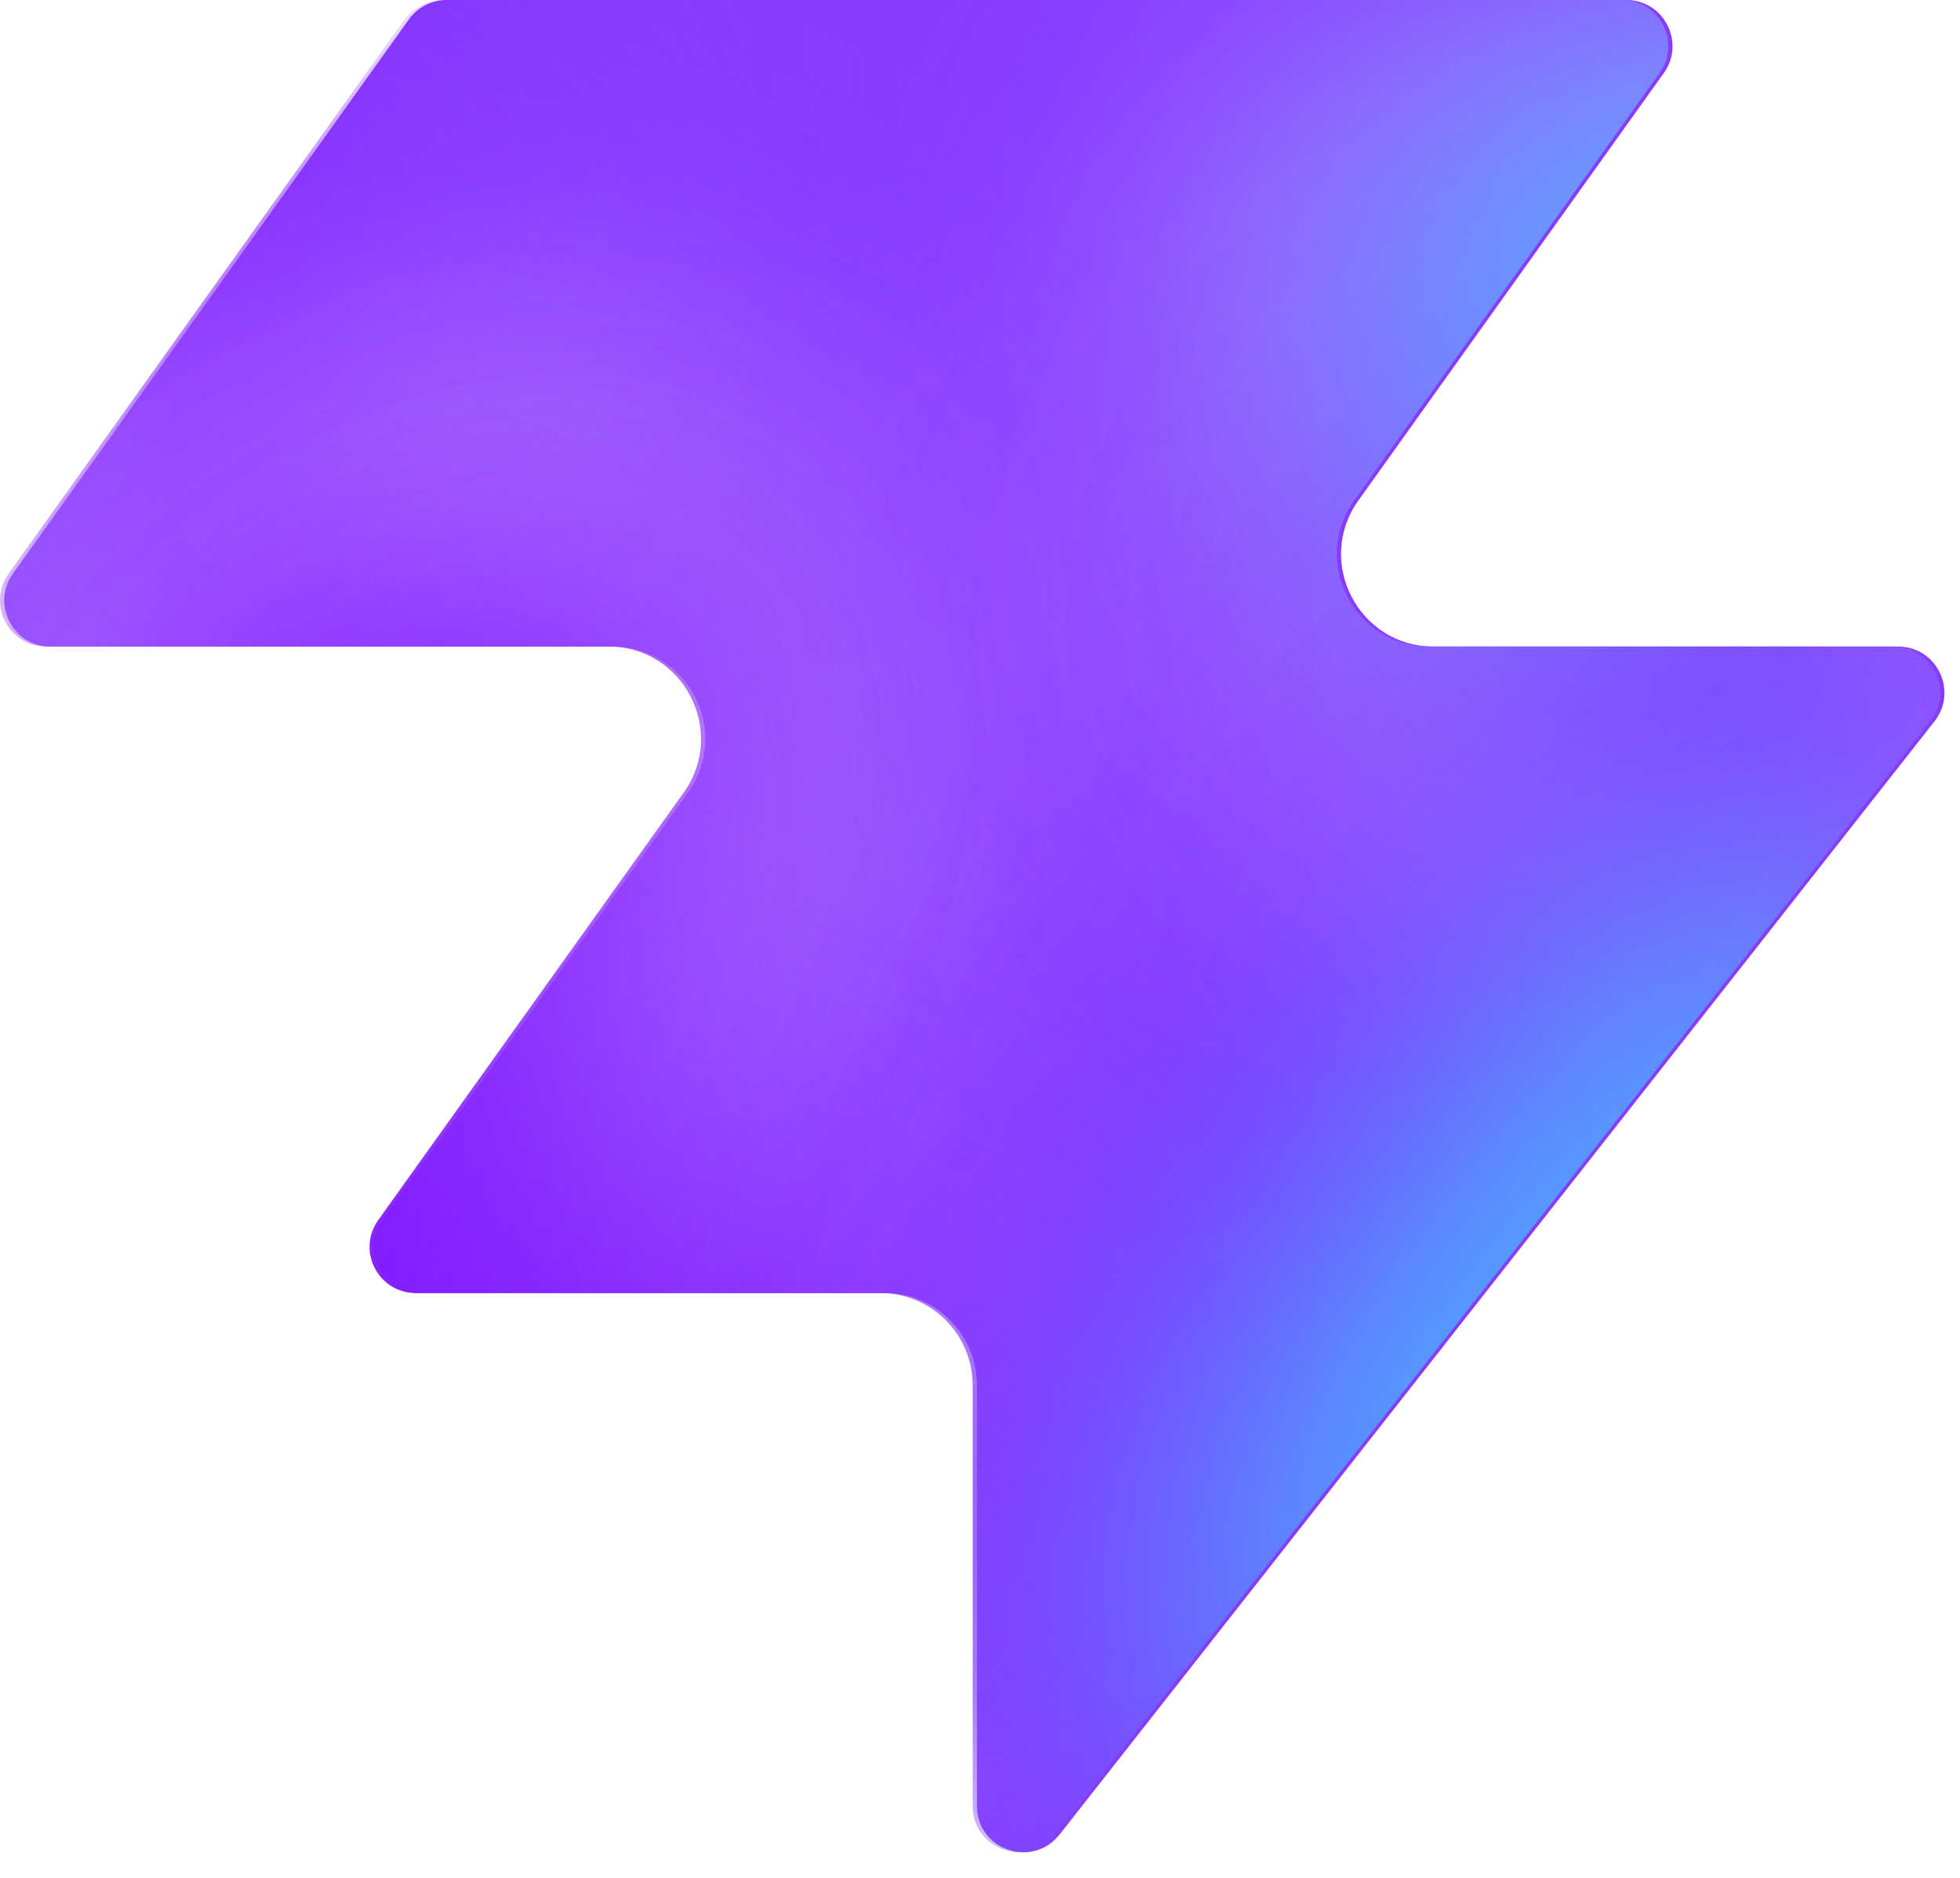
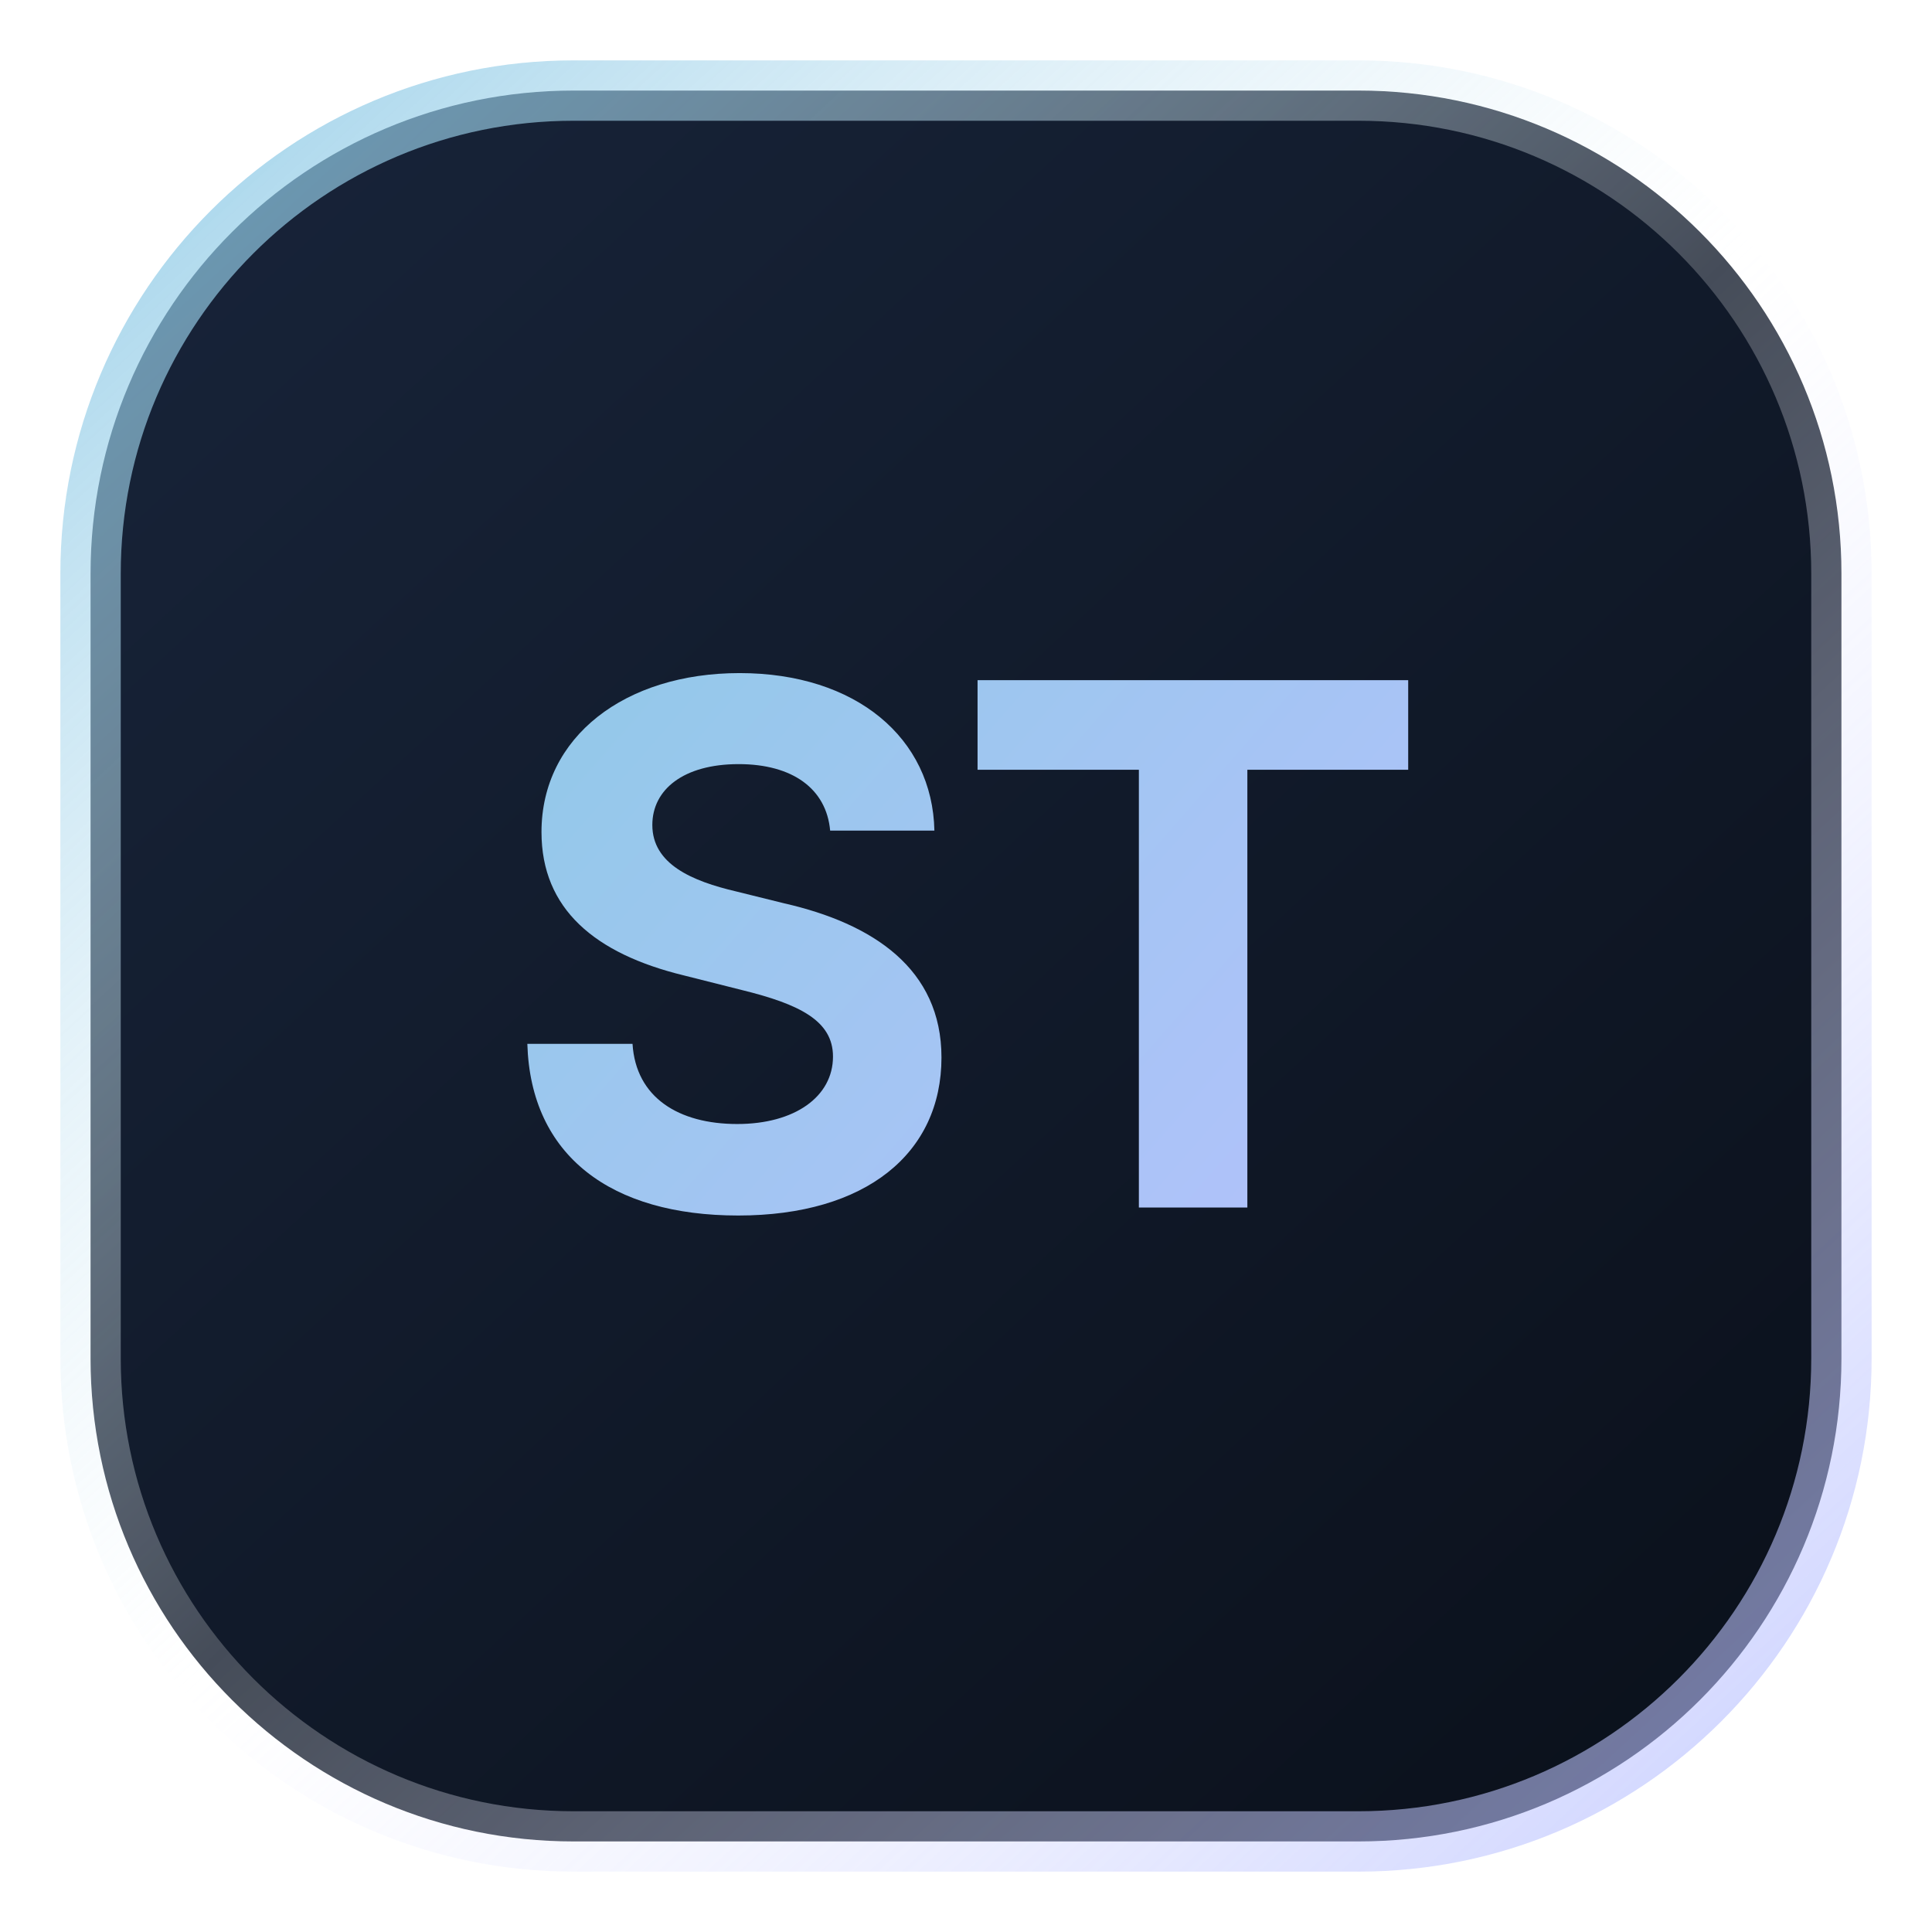
- <svg xmlns="http://www.w3.org/2000/svg" width="48" height="46" fill="none" viewBox="0 0 48 46">
-   <path fill="#863bff" d="M25.946 44.938c-.664.845-2.021.375-2.021-.698V33.937a2.26 2.26 0 0 0-2.262-2.262H10.287c-.92 0-1.456-1.04-.92-1.788l7.48-10.471c1.07-1.497 0-3.578-1.842-3.578H1.237c-.92 0-1.456-1.04-.92-1.788L10.013.474c.214-.297.556-.474.92-.474h28.894c.92 0 1.456 1.04.92 1.788l-7.48 10.471c-1.07 1.498 0 3.579 1.842 3.579h11.377c.943 0 1.473 1.088.89 1.83L25.947 44.94z" style="fill:#863bff;fill:color(display-p3 .525 .23 1);fill-opacity:1" />
-   <mask id="a" width="48" height="46" x="0" y="0" maskUnits="userSpaceOnUse" style="mask-type:alpha">
-     <path fill="#000" d="M25.842 44.938c-.664.844-2.021.375-2.021-.698V33.937a2.26 2.26 0 0 0-2.262-2.262H10.183c-.92 0-1.456-1.04-.92-1.788l7.48-10.471c1.07-1.498 0-3.579-1.842-3.579H1.133c-.92 0-1.456-1.04-.92-1.787L9.91.473c.214-.297.556-.474.92-.474h28.894c.92 0 1.456 1.04.92 1.788l-7.48 10.471c-1.07 1.498 0 3.578 1.842 3.578h11.377c.943 0 1.473 1.088.89 1.832L25.843 44.94z" style="fill:#000;fill-opacity:1" />
-   </mask>
-   <g mask="url(#a)">
-     <g filter="url(#b)">
-       <ellipse cx="5.508" cy="14.704" fill="#ede6ff" rx="5.508" ry="14.704" style="fill:#ede6ff;fill:color(display-p3 .927 .903 1);fill-opacity:1" transform="matrix(.00324 1 1 -.00324 -4.47 31.516)" />
-     </g>
-     <g filter="url(#c)">
-       <ellipse cx="10.399" cy="29.851" fill="#ede6ff" rx="10.399" ry="29.851" style="fill:#ede6ff;fill:color(display-p3 .927 .903 1);fill-opacity:1" transform="matrix(.00324 1 1 -.00324 -39.328 7.883)" />
-     </g>
-     <g filter="url(#d)">
-       <ellipse cx="5.508" cy="30.487" fill="#7e14ff" rx="5.508" ry="30.487" style="fill:#7e14ff;fill:color(display-p3 .492 .077 1);fill-opacity:1" transform="rotate(89.814 -25.913 -14.639)scale(1 -1)" />
-     </g>
-     <g filter="url(#e)">
-       <ellipse cx="5.508" cy="30.599" fill="#7e14ff" rx="5.508" ry="30.599" style="fill:#7e14ff;fill:color(display-p3 .492 .077 1);fill-opacity:1" transform="rotate(89.814 -32.644 -3.334)scale(1 -1)" />
-     </g>
-     <g filter="url(#f)">
-       <ellipse cx="5.508" cy="30.599" fill="#7e14ff" rx="5.508" ry="30.599" style="fill:#7e14ff;fill:color(display-p3 .492 .077 1);fill-opacity:1" transform="matrix(.00324 1 1 -.00324 -34.34 30.47)" />
-     </g>
-     <g filter="url(#g)">
-       <ellipse cx="14.072" cy="22.078" fill="#ede6ff" rx="14.072" ry="22.078" style="fill:#ede6ff;fill:color(display-p3 .927 .903 1);fill-opacity:1" transform="rotate(93.35 24.506 48.493)scale(-1 1)" />
-     </g>
-     <g filter="url(#h)">
-       <ellipse cx="3.47" cy="21.501" fill="#7e14ff" rx="3.47" ry="21.501" style="fill:#7e14ff;fill:color(display-p3 .492 .077 1);fill-opacity:1" transform="rotate(89.009 28.708 47.59)scale(-1 1)" />
-     </g>
-     <g filter="url(#i)">
-       <ellipse cx="3.47" cy="21.501" fill="#7e14ff" rx="3.47" ry="21.501" style="fill:#7e14ff;fill:color(display-p3 .492 .077 1);fill-opacity:1" transform="rotate(89.009 28.708 47.59)scale(-1 1)" />
-     </g>
-     <g filter="url(#j)">
-       <ellipse cx=".387" cy="8.972" fill="#7e14ff" rx="4.407" ry="29.108" style="fill:#7e14ff;fill:color(display-p3 .492 .077 1);fill-opacity:1" transform="rotate(39.51 .387 8.972)" />
-     </g>
-     <g filter="url(#k)">
-       <ellipse cx="47.523" cy="-6.092" fill="#7e14ff" rx="4.407" ry="29.108" style="fill:#7e14ff;fill:color(display-p3 .492 .077 1);fill-opacity:1" transform="rotate(37.892 47.523 -6.092)" />
-     </g>
-     <g filter="url(#l)">
-       <ellipse cx="41.412" cy="6.333" fill="#47bfff" rx="5.971" ry="9.665" style="fill:#47bfff;fill:color(display-p3 .28 .748 1);fill-opacity:1" transform="rotate(37.892 41.412 6.333)" />
-     </g>
-     <g filter="url(#m)">
-       <ellipse cx="-1.879" cy="38.332" fill="#7e14ff" rx="4.407" ry="29.108" style="fill:#7e14ff;fill:color(display-p3 .492 .077 1);fill-opacity:1" transform="rotate(37.892 -1.88 38.332)" />
-     </g>
-     <g filter="url(#n)">
-       <ellipse cx="-1.879" cy="38.332" fill="#7e14ff" rx="4.407" ry="29.108" style="fill:#7e14ff;fill:color(display-p3 .492 .077 1);fill-opacity:1" transform="rotate(37.892 -1.88 38.332)" />
-     </g>
-     <g filter="url(#o)">
-       <ellipse cx="35.651" cy="29.907" fill="#7e14ff" rx="4.407" ry="29.108" style="fill:#7e14ff;fill:color(display-p3 .492 .077 1);fill-opacity:1" transform="rotate(37.892 35.651 29.907)" />
-     </g>
-     <g filter="url(#p)">
-       <ellipse cx="38.418" cy="32.4" fill="#47bfff" rx="5.971" ry="15.297" style="fill:#47bfff;fill:color(display-p3 .28 .748 1);fill-opacity:1" transform="rotate(37.892 38.418 32.4)" />
-     </g>
-   </g>
+ <svg xmlns="http://www.w3.org/2000/svg" viewBox="0 0 64 64" fill="none">
  <defs>
-     <filter id="b" width="60.045" height="41.654" x="-19.77" y="16.149" color-interpolation-filters="sRGB" filterUnits="userSpaceOnUse">
-       <feFlood flood-opacity="0" result="BackgroundImageFix" />
-       <feBlend in="SourceGraphic" in2="BackgroundImageFix" result="shape" />
-       <feGaussianBlur result="effect1_foregroundBlur_2002_17158" stdDeviation="7.659" />
-     </filter>
-     <filter id="c" width="90.34" height="51.437" x="-54.613" y="-7.533" color-interpolation-filters="sRGB" filterUnits="userSpaceOnUse">
-       <feFlood flood-opacity="0" result="BackgroundImageFix" />
-       <feBlend in="SourceGraphic" in2="BackgroundImageFix" result="shape" />
-       <feGaussianBlur result="effect1_foregroundBlur_2002_17158" stdDeviation="7.659" />
-     </filter>
-     <filter id="d" width="79.355" height="29.4" x="-49.64" y="2.03" color-interpolation-filters="sRGB" filterUnits="userSpaceOnUse">
-       <feFlood flood-opacity="0" result="BackgroundImageFix" />
-       <feBlend in="SourceGraphic" in2="BackgroundImageFix" result="shape" />
-       <feGaussianBlur result="effect1_foregroundBlur_2002_17158" stdDeviation="4.596" />
-     </filter>
-     <filter id="e" width="79.579" height="29.4" x="-45.045" y="20.029" color-interpolation-filters="sRGB" filterUnits="userSpaceOnUse">
-       <feFlood flood-opacity="0" result="BackgroundImageFix" />
-       <feBlend in="SourceGraphic" in2="BackgroundImageFix" result="shape" />
-       <feGaussianBlur result="effect1_foregroundBlur_2002_17158" stdDeviation="4.596" />
-     </filter>
-     <filter id="f" width="79.579" height="29.4" x="-43.513" y="21.178" color-interpolation-filters="sRGB" filterUnits="userSpaceOnUse">
-       <feFlood flood-opacity="0" result="BackgroundImageFix" />
-       <feBlend in="SourceGraphic" in2="BackgroundImageFix" result="shape" />
-       <feGaussianBlur result="effect1_foregroundBlur_2002_17158" stdDeviation="4.596" />
-     </filter>
-     <filter id="g" width="74.749" height="58.852" x="15.756" y="-17.901" color-interpolation-filters="sRGB" filterUnits="userSpaceOnUse">
-       <feFlood flood-opacity="0" result="BackgroundImageFix" />
-       <feBlend in="SourceGraphic" in2="BackgroundImageFix" result="shape" />
-       <feGaussianBlur result="effect1_foregroundBlur_2002_17158" stdDeviation="7.659" />
-     </filter>
-     <filter id="h" width="61.377" height="25.362" x="23.548" y="2.284" color-interpolation-filters="sRGB" filterUnits="userSpaceOnUse">
-       <feFlood flood-opacity="0" result="BackgroundImageFix" />
-       <feBlend in="SourceGraphic" in2="BackgroundImageFix" result="shape" />
-       <feGaussianBlur result="effect1_foregroundBlur_2002_17158" stdDeviation="4.596" />
-     </filter>
-     <filter id="i" width="61.377" height="25.362" x="23.548" y="2.284" color-interpolation-filters="sRGB" filterUnits="userSpaceOnUse">
-       <feFlood flood-opacity="0" result="BackgroundImageFix" />
-       <feBlend in="SourceGraphic" in2="BackgroundImageFix" result="shape" />
-       <feGaussianBlur result="effect1_foregroundBlur_2002_17158" stdDeviation="4.596" />
-     </filter>
-     <filter id="j" width="56.045" height="63.649" x="-27.636" y="-22.853" color-interpolation-filters="sRGB" filterUnits="userSpaceOnUse">
-       <feFlood flood-opacity="0" result="BackgroundImageFix" />
-       <feBlend in="SourceGraphic" in2="BackgroundImageFix" result="shape" />
-       <feGaussianBlur result="effect1_foregroundBlur_2002_17158" stdDeviation="4.596" />
-     </filter>
-     <filter id="k" width="54.814" height="64.646" x="20.116" y="-38.415" color-interpolation-filters="sRGB" filterUnits="userSpaceOnUse">
-       <feFlood flood-opacity="0" result="BackgroundImageFix" />
-       <feBlend in="SourceGraphic" in2="BackgroundImageFix" result="shape" />
-       <feGaussianBlur result="effect1_foregroundBlur_2002_17158" stdDeviation="4.596" />
-     </filter>
-     <filter id="l" width="33.541" height="35.313" x="24.641" y="-11.323" color-interpolation-filters="sRGB" filterUnits="userSpaceOnUse">
-       <feFlood flood-opacity="0" result="BackgroundImageFix" />
-       <feBlend in="SourceGraphic" in2="BackgroundImageFix" result="shape" />
-       <feGaussianBlur result="effect1_foregroundBlur_2002_17158" stdDeviation="4.596" />
-     </filter>
-     <filter id="m" width="54.814" height="64.646" x="-29.286" y="6.009" color-interpolation-filters="sRGB" filterUnits="userSpaceOnUse">
-       <feFlood flood-opacity="0" result="BackgroundImageFix" />
-       <feBlend in="SourceGraphic" in2="BackgroundImageFix" result="shape" />
-       <feGaussianBlur result="effect1_foregroundBlur_2002_17158" stdDeviation="4.596" />
-     </filter>
-     <filter id="n" width="54.814" height="64.646" x="-29.286" y="6.009" color-interpolation-filters="sRGB" filterUnits="userSpaceOnUse">
-       <feFlood flood-opacity="0" result="BackgroundImageFix" />
-       <feBlend in="SourceGraphic" in2="BackgroundImageFix" result="shape" />
-       <feGaussianBlur result="effect1_foregroundBlur_2002_17158" stdDeviation="4.596" />
-     </filter>
-     <filter id="o" width="54.814" height="64.646" x="8.244" y="-2.416" color-interpolation-filters="sRGB" filterUnits="userSpaceOnUse">
-       <feFlood flood-opacity="0" result="BackgroundImageFix" />
-       <feBlend in="SourceGraphic" in2="BackgroundImageFix" result="shape" />
-       <feGaussianBlur result="effect1_foregroundBlur_2002_17158" stdDeviation="4.596" />
-     </filter>
-     <filter id="p" width="39.409" height="43.623" x="18.713" y="10.588" color-interpolation-filters="sRGB" filterUnits="userSpaceOnUse">
-       <feFlood flood-opacity="0" result="BackgroundImageFix" />
-       <feBlend in="SourceGraphic" in2="BackgroundImageFix" result="shape" />
-       <feGaussianBlur result="effect1_foregroundBlur_2002_17158" stdDeviation="4.596" />
-     </filter>
+     <linearGradient id="bg" x1="8" y1="6" x2="56" y2="58" gradientUnits="userSpaceOnUse">
+       <stop offset="0%" stop-color="#172338" />
+       <stop offset="100%" stop-color="#0b111c" />
+     </linearGradient>
+     <linearGradient id="rim" x1="8" y1="6" x2="56" y2="58" gradientUnits="userSpaceOnUse">
+       <stop offset="0%" stop-color="#8ecae6" stop-opacity="0.7" />
+       <stop offset="50%" stop-color="#ffffff" stop-opacity="0.22" />
+       <stop offset="100%" stop-color="#b8c0ff" stop-opacity="0.6" />
+     </linearGradient>
+     <linearGradient id="monogram" x1="16" y1="18" x2="48" y2="46" gradientUnits="userSpaceOnUse">
+       <stop offset="0%" stop-color="#8ecae6" />
+       <stop offset="100%" stop-color="#b8c0ff" />
+     </linearGradient>
  </defs>
+   <rect x="3" y="3" width="58" height="58" rx="16" fill="url(#bg)" stroke="url(#rim)" stroke-width="2" />
+   <text x="32" y="40" text-anchor="middle" fill="url(#monogram)" font-family="-apple-system, BlinkMacSystemFont, 'SF Pro Display', 'Inter', 'Segoe UI', sans-serif" font-size="24" font-weight="700" letter-spacing="-0.5">
+     ST
+   </text>
</svg>
